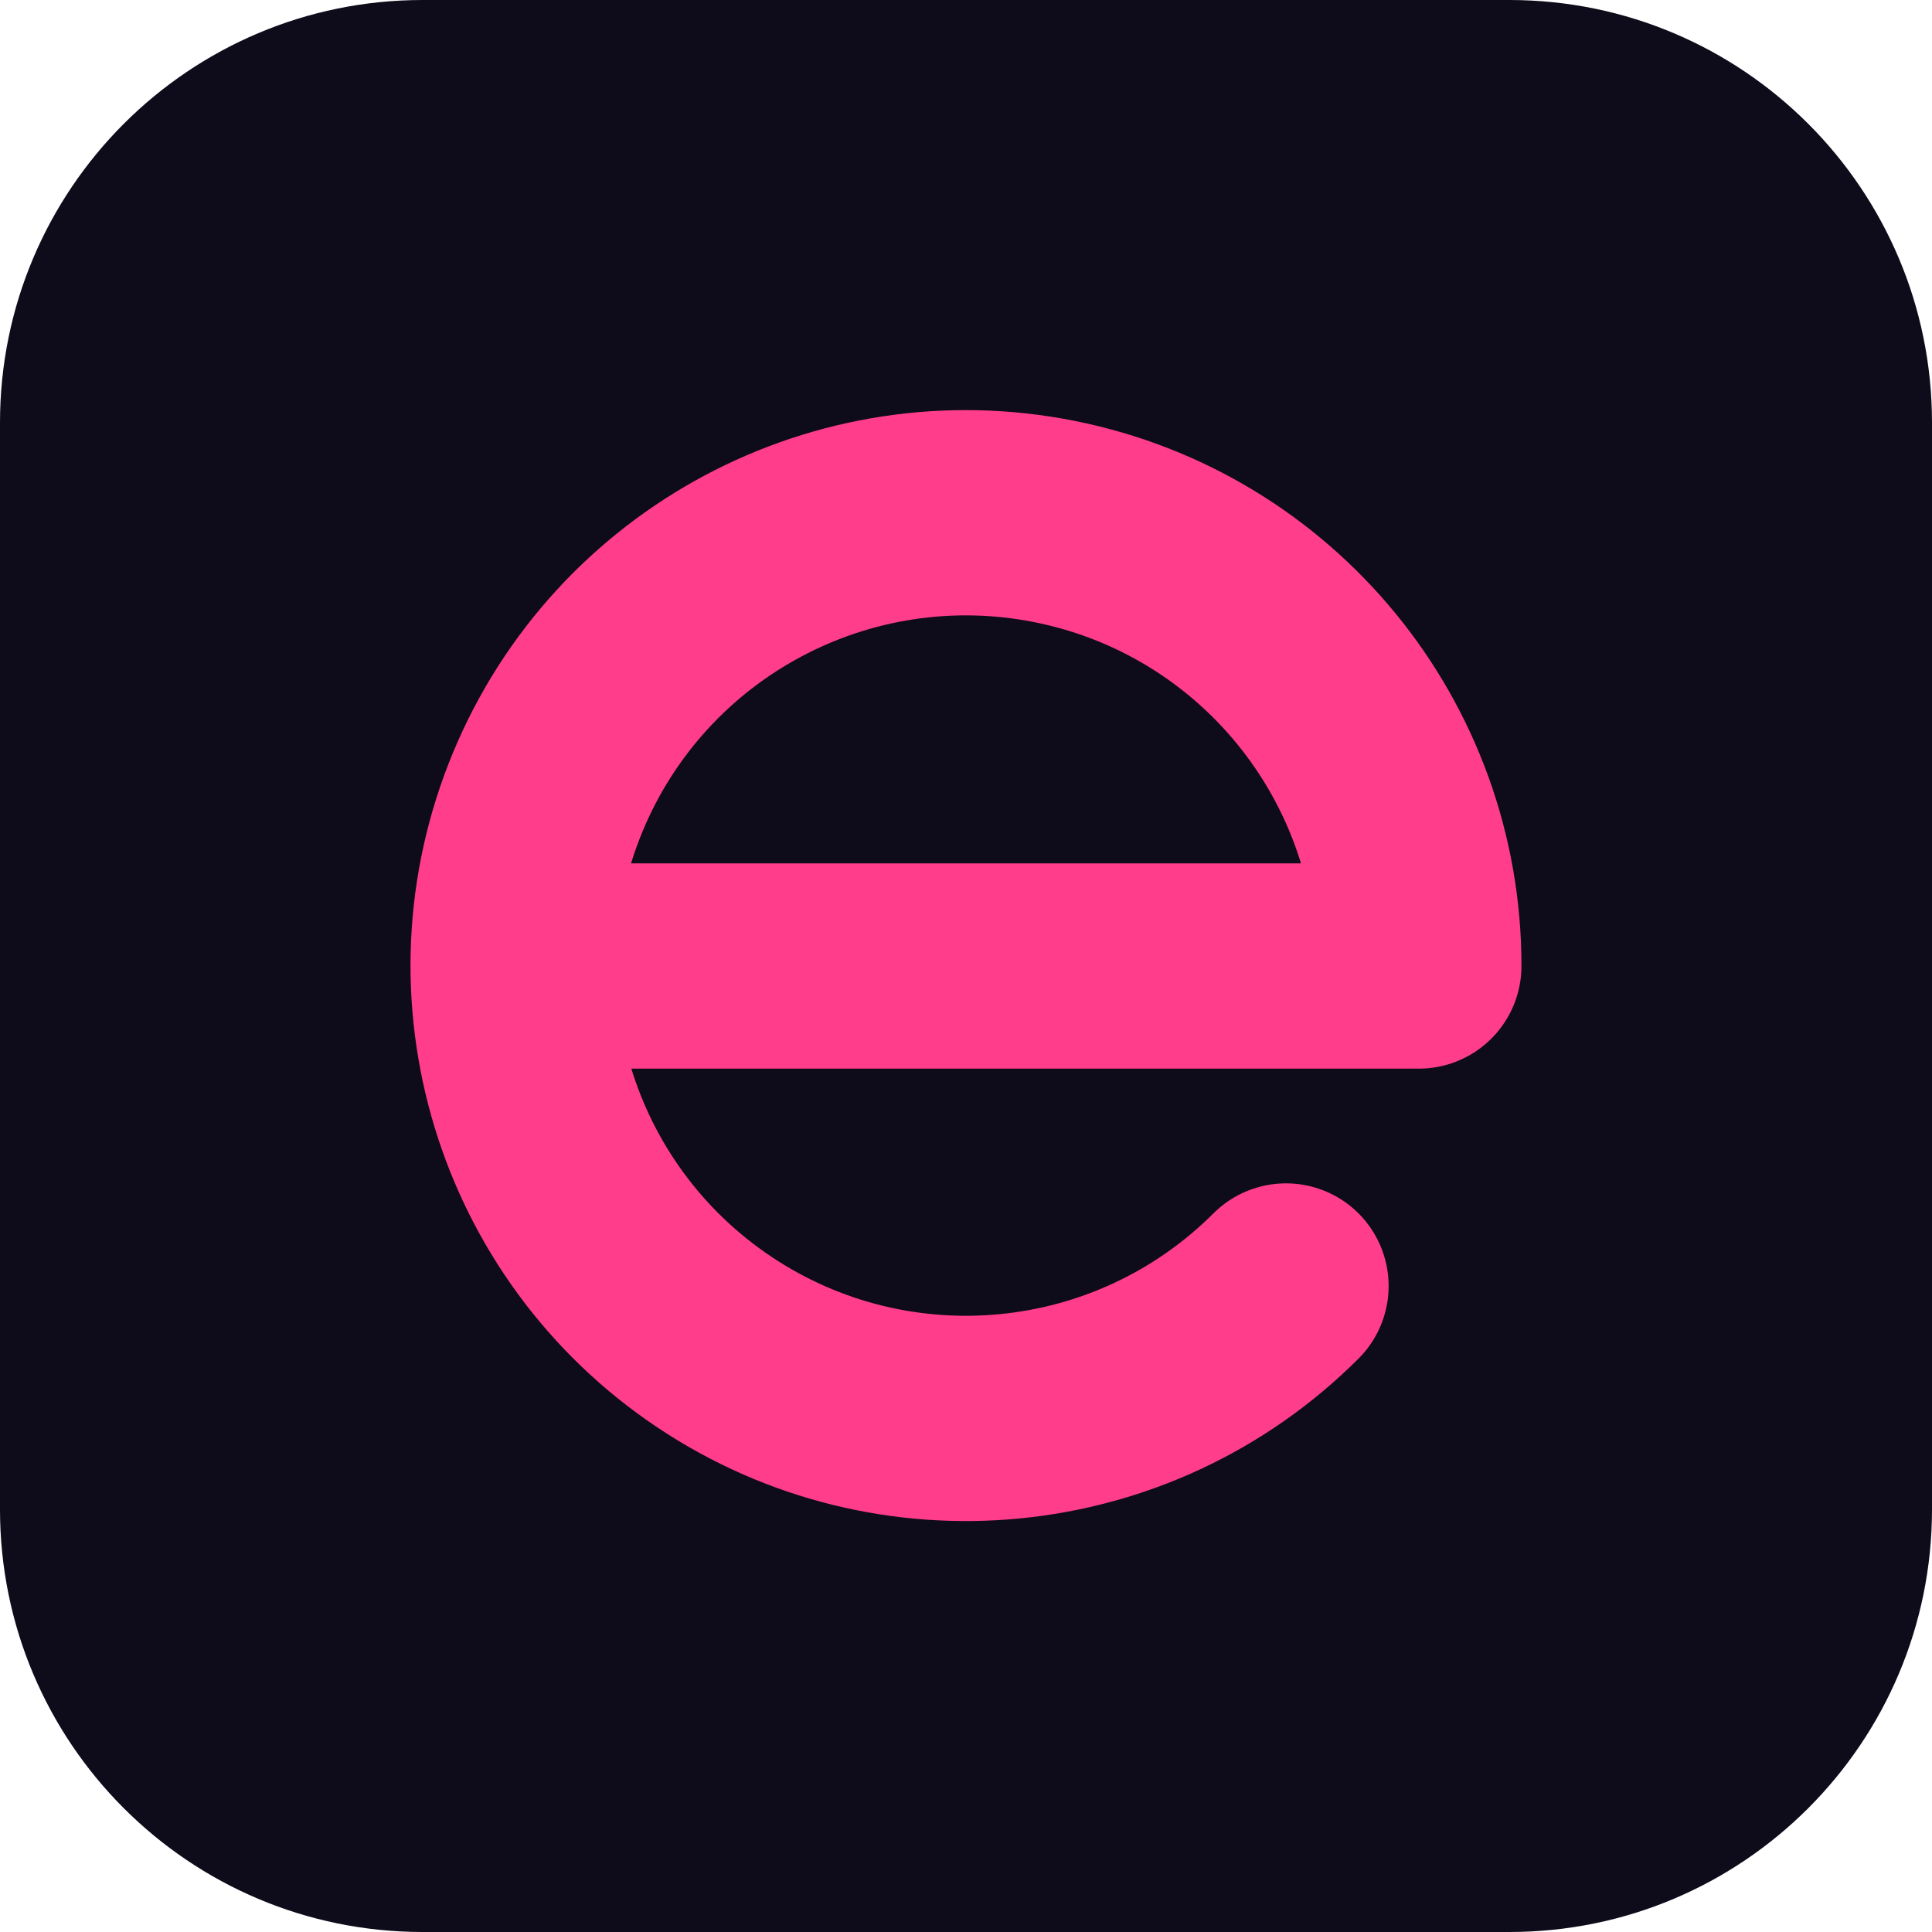
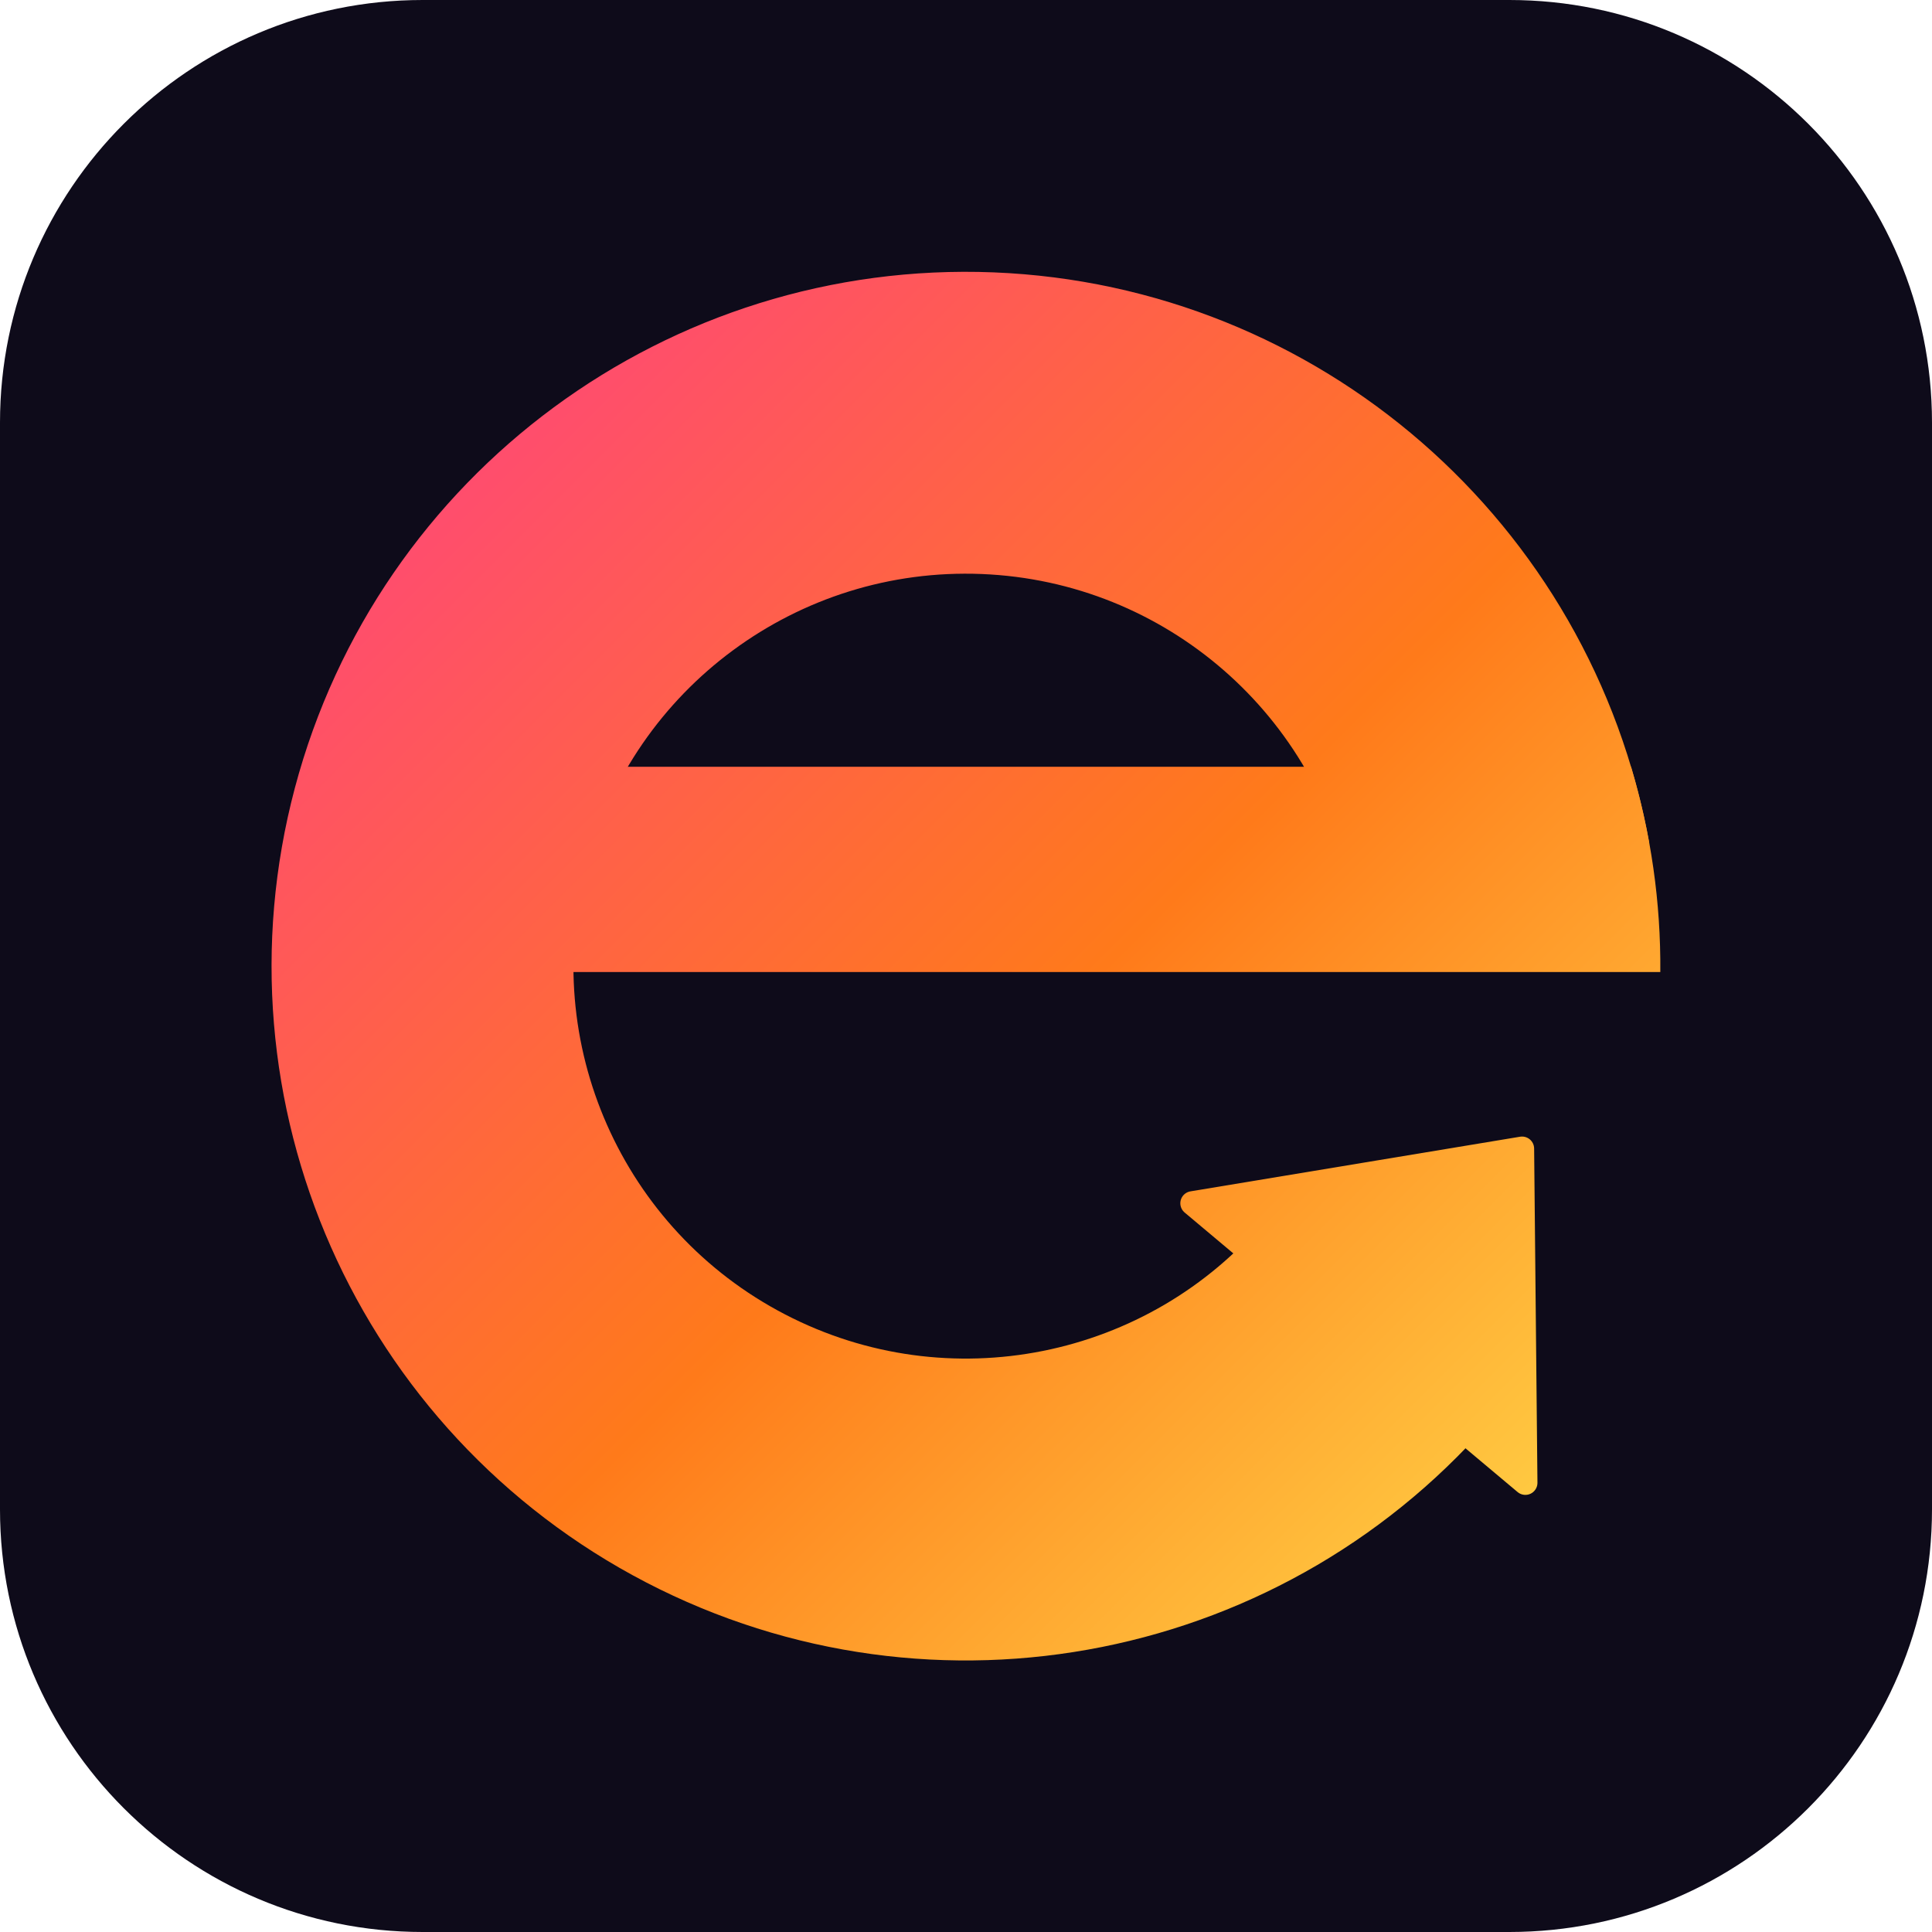
- <svg xmlns="http://www.w3.org/2000/svg" viewBox="0 0 32 32">
-   <rect width="32" height="32" rx="7" fill="#0E0B1A" />
-   <path d="M8.5 16H23.5A7.5 7.5 0 1 0 21.3 21.3" fill="none" stroke="#FF3D8B" stroke-width="3.4" stroke-linecap="round" stroke-linejoin="round" />
+ <svg xmlns="http://www.w3.org/2000/svg" viewBox="0 0 64 64" width="64" height="64">
+   <defs>
+     <linearGradient id="s2" gradientUnits="userSpaceOnUse" x1="9" y1="9" x2="55" y2="55">
+       <stop offset="0" stop-color="#FF3D8B" />
+       <stop offset="0.55" stop-color="#FF7A1A" />
+       <stop offset="1" stop-color="#FFE14D" />
+     </linearGradient>
+   </defs>
+   <rect x="0" y="0" width="64" height="64" rx="14" fill="#0E0B1A" />
+   <path d="M14.29 25.4H54.03A23 23 0 0 1 55 32.2H14.29Z" fill="url(#s2)" />
+   <path d="M49.71 28.8A18 18 0 1 0 45.79 43.57" fill="none" stroke="url(#s2)" stroke-width="10" />
+   <path d="M50.53 49.12L50.42 38.05L39.5 39.86Z" fill="url(#s2)" stroke="url(#s2)" stroke-width="0.8" stroke-linejoin="round" />
</svg>
